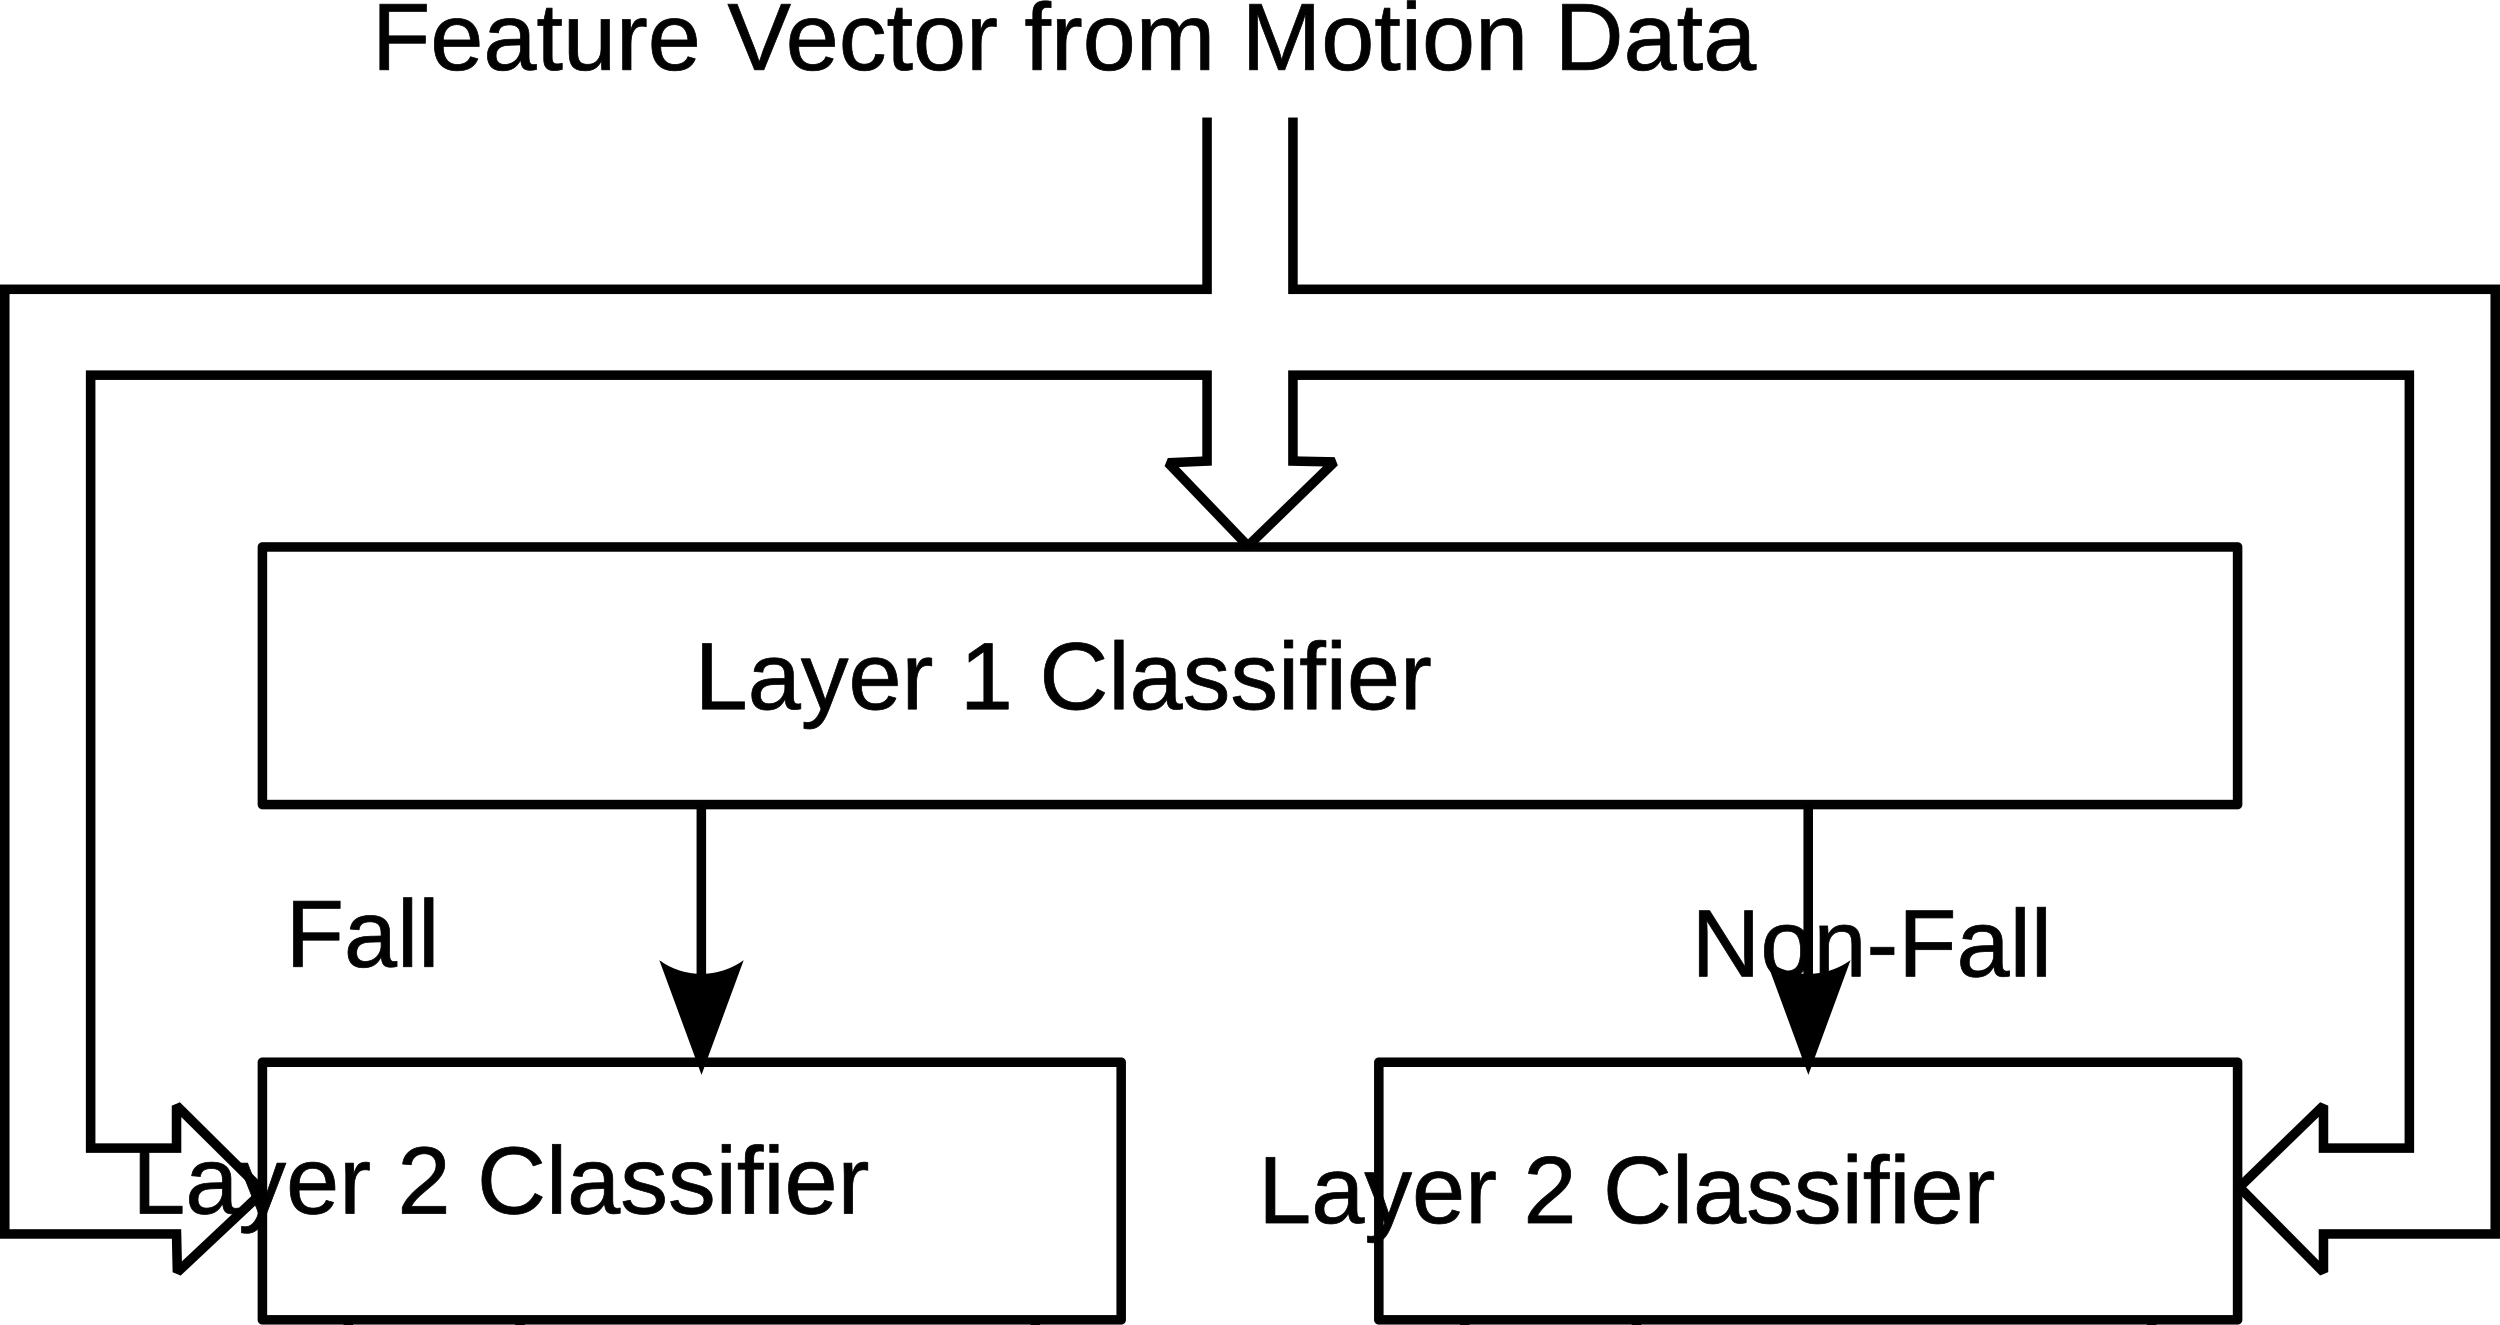
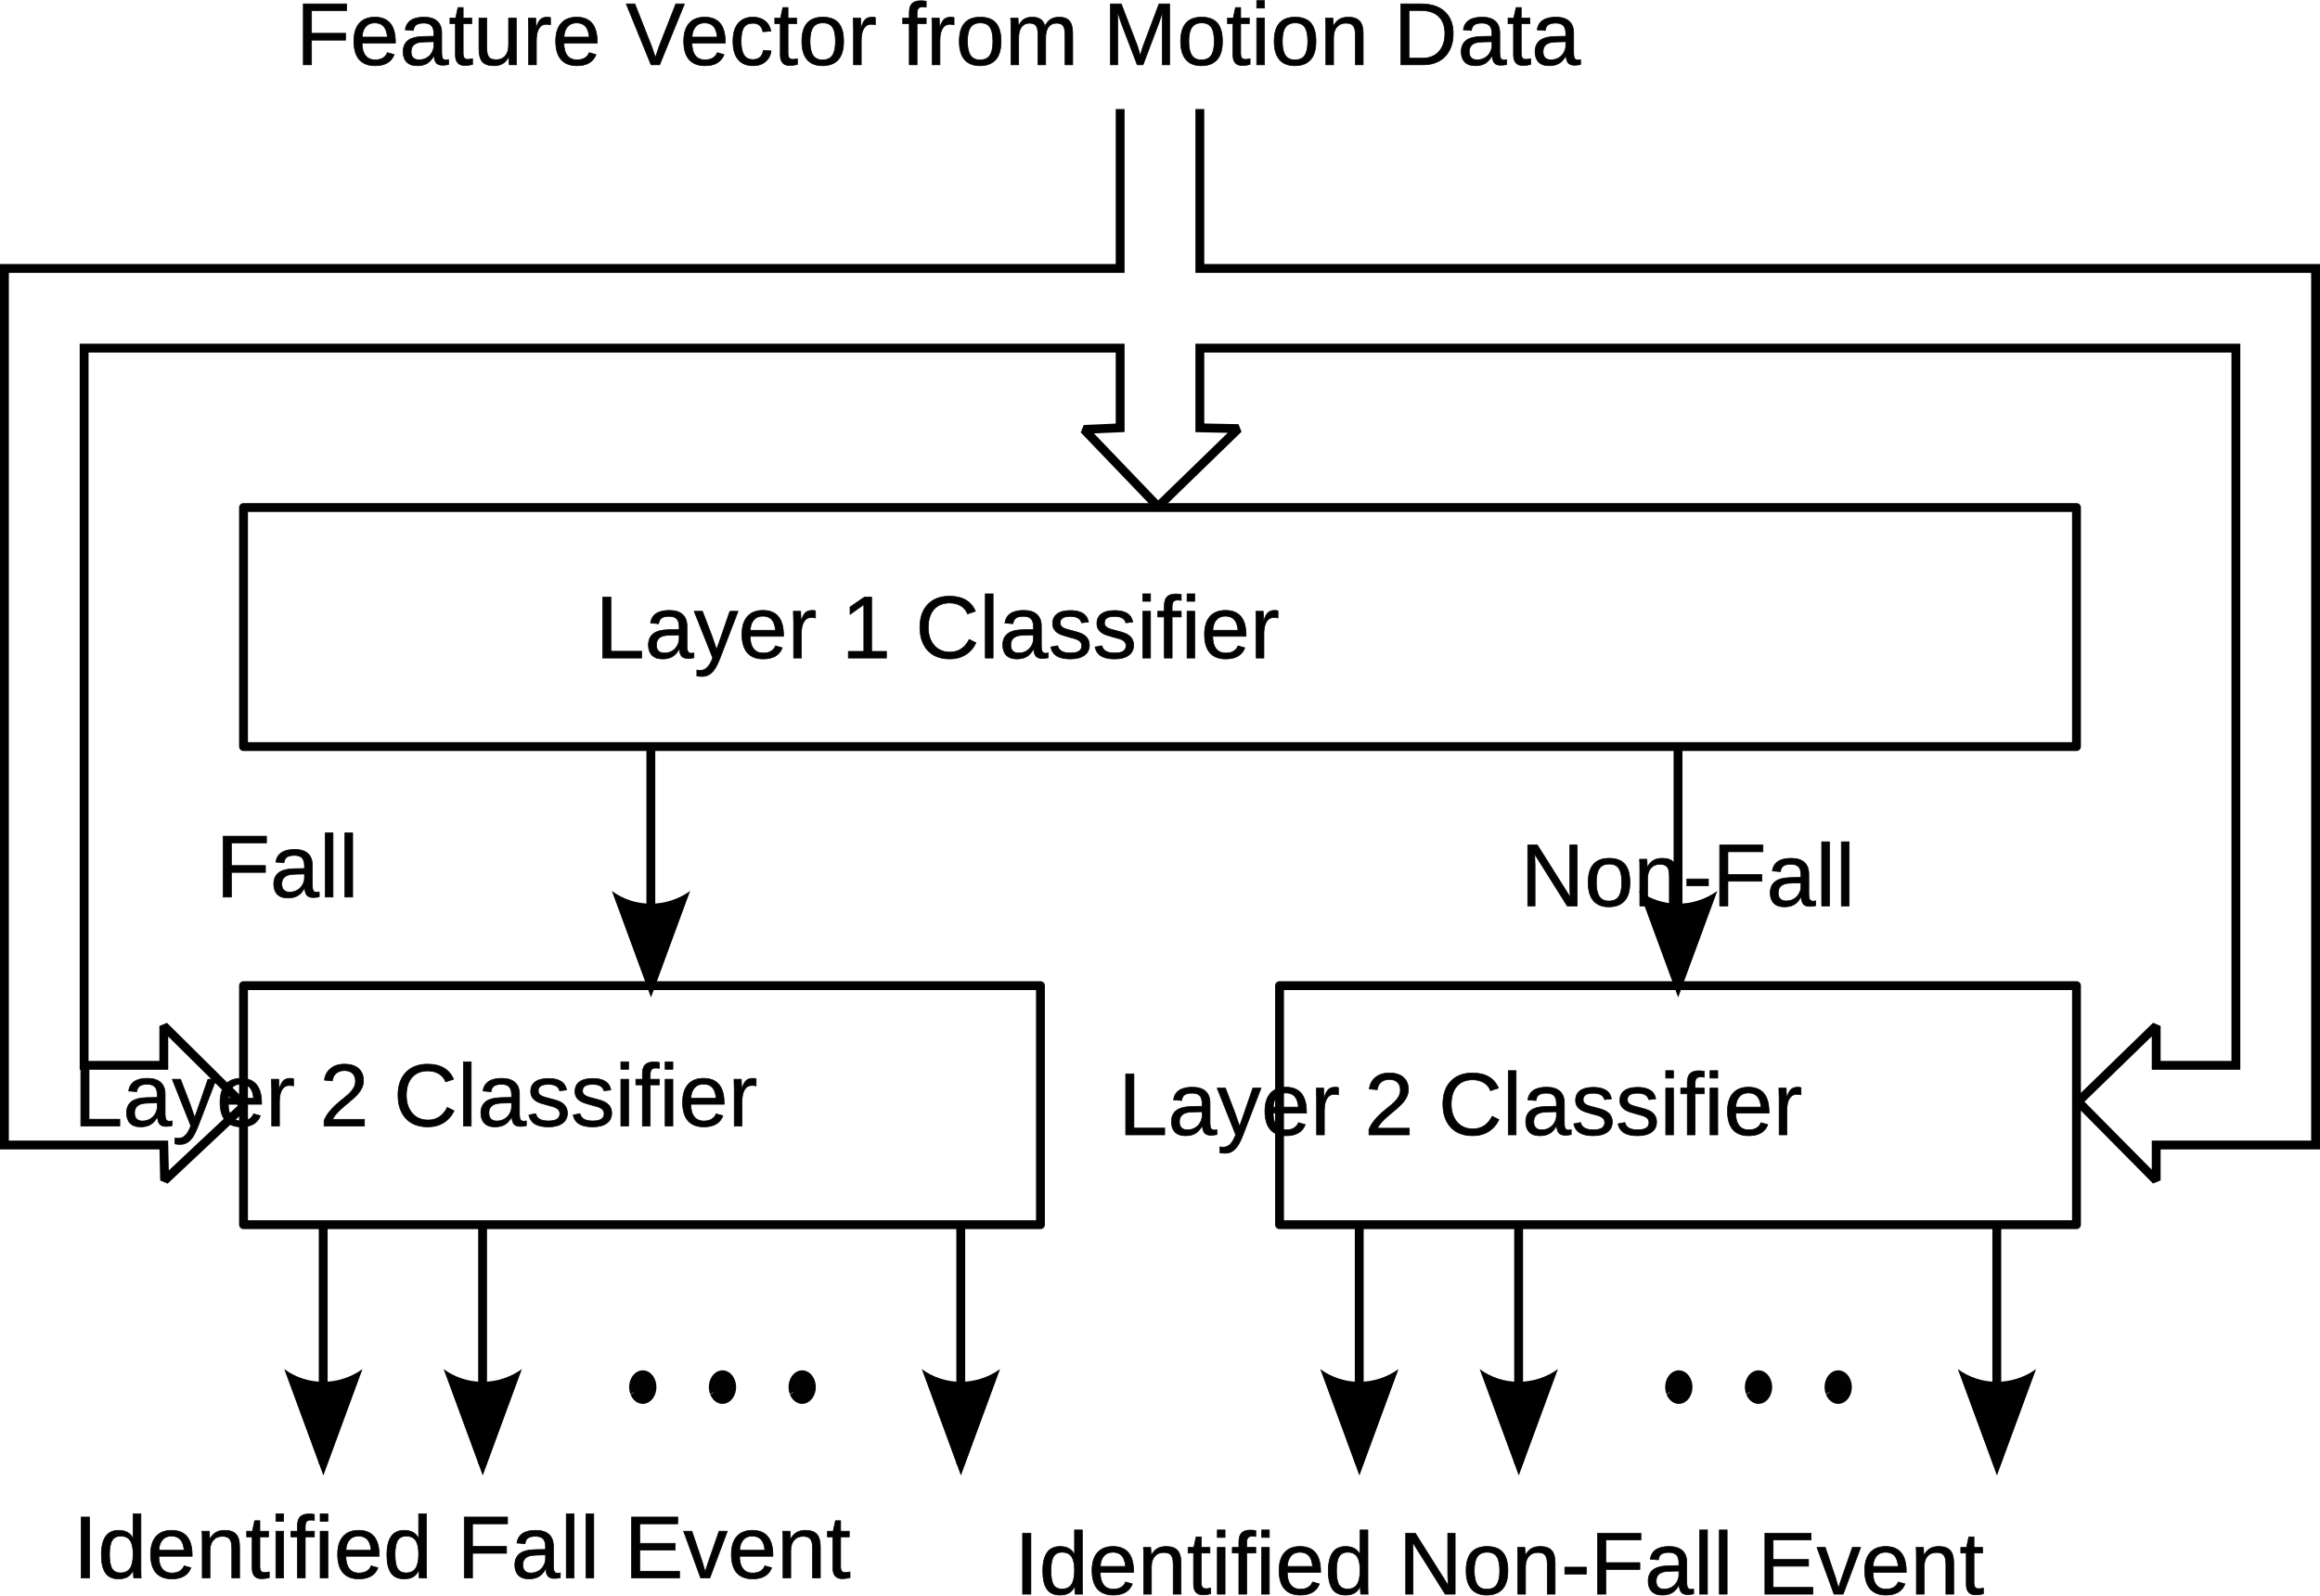
- <svg xmlns="http://www.w3.org/2000/svg" width="524" height="277.651" id="svg4789" version="1.1">
+ <svg xmlns="http://www.w3.org/2000/svg" width="524" height="360.406" id="svg4789" version="1.1">
  <defs id="defs4791">
    <marker orient="auto" refY="0" refX="0" id="Arrow2Lend" style="overflow:visible">
      <path id="path5432" style="fill-rule:evenodd;stroke-width:0.625;stroke-linejoin:round" d="M 8.719,4.034 -2.207,0.016 8.719,-4.002 c -1.745,2.372 -1.735,5.617 -6e-7,8.035 z" transform="matrix(-1.1,0,0,-1.1,-1.1,0)" />
    </marker>
    <marker orient="auto" refY="0" refX="0" id="Arrow2Lend-8" style="overflow:visible">
      <path id="path5432-4" style="fill-rule:evenodd;stroke-width:0.625;stroke-linejoin:round" d="M 8.719,4.034 -2.207,0.016 8.719,-4.002 c -1.745,2.372 -1.735,5.617 -6e-7,8.035 z" transform="matrix(-1.1,0,0,-1.1,-1.1,0)" />
    </marker>
    <marker orient="auto" refY="0" refX="0" id="Arrow2Lend-1" style="overflow:visible">
      <path id="path5432-3" style="fill-rule:evenodd;stroke-width:0.625;stroke-linejoin:round" d="M 8.719,4.034 -2.207,0.016 8.719,-4.002 c -1.745,2.372 -1.735,5.617 -6e-7,8.035 z" transform="matrix(-1.1,0,0,-1.1,-1.1,0)" />
    </marker>
    <marker orient="auto" refY="0" refX="0" id="Arrow2Lend-9" style="overflow:visible">
      <path id="path5432-8" style="fill-rule:evenodd;stroke-width:0.625;stroke-linejoin:round" d="M 8.719,4.034 -2.207,0.016 8.719,-4.002 c -1.745,2.372 -1.735,5.617 -6e-7,8.035 z" transform="matrix(-1.1,0,0,-1.1,-1.1,0)" />
    </marker>
    <marker orient="auto" refY="0" refX="0" id="Arrow2Lend-0" style="overflow:visible">
      <path id="path5432-7" style="fill-rule:evenodd;stroke-width:0.625;stroke-linejoin:round" d="M 8.719,4.034 -2.207,0.016 8.719,-4.002 c -1.745,2.372 -1.735,5.617 -6e-7,8.035 z" transform="matrix(-1.1,0,0,-1.1,-1.1,0)" />
    </marker>
    <marker orient="auto" refY="0" refX="0" id="Arrow2Lend-15" style="overflow:visible">
      <path id="path5432-42" style="fill-rule:evenodd;stroke-width:0.625;stroke-linejoin:round" d="M 8.719,4.034 -2.207,0.016 8.719,-4.002 c -1.745,2.372 -1.735,5.617 -6e-7,8.035 z" transform="matrix(-1.1,0,0,-1.1,-1.1,0)" />
    </marker>
    <marker orient="auto" refY="0" refX="0" id="marker6095" style="overflow:visible">
      <path id="path6097" style="fill-rule:evenodd;stroke-width:0.625;stroke-linejoin:round" d="M 8.719,4.034 -2.207,0.016 8.719,-4.002 c -1.745,2.372 -1.735,5.617 -6e-7,8.035 z" transform="matrix(-1.1,0,0,-1.1,-1.1,0)" />
    </marker>
    <marker orient="auto" refY="0" refX="0" id="marker6099" style="overflow:visible">
      <path id="path6101" style="fill-rule:evenodd;stroke-width:0.625;stroke-linejoin:round" d="M 8.719,4.034 -2.207,0.016 8.719,-4.002 c -1.745,2.372 -1.735,5.617 -6e-7,8.035 z" transform="matrix(-1.1,0,0,-1.1,-1.1,0)" />
    </marker>
  </defs>
  <g id="layer1" transform="translate(-35,-19.72351)">
-     <g id="g6558">
-       <rect y="242.362" x="90" height="54" width="180" id="rect4799" style="opacity:0.99;color:#000000;fill:none;stroke:#000000;stroke-width:2;stroke-linecap:butt;stroke-linejoin:round;stroke-miterlimit:2;stroke-opacity:1;stroke-dasharray:none;stroke-dashoffset:0;marker:none;visibility:visible;display:inline;overflow:visible;enable-background:accumulate" />
-       <rect y="242.362" x="324" height="54" width="180" id="rect4799-0" style="opacity:0.99;color:#000000;fill:none;stroke:#000000;stroke-width:2;stroke-linecap:butt;stroke-linejoin:round;stroke-miterlimit:2;stroke-opacity:1;stroke-dasharray:none;stroke-dashoffset:0;marker:none;visibility:visible;display:inline;overflow:visible;enable-background:accumulate" />
-       <rect y="134.362" x="90" height="54" width="414" id="rect4819" style="opacity:0.99;color:#000000;fill:none;stroke:#000000;stroke-width:2;stroke-linecap:butt;stroke-linejoin:round;stroke-miterlimit:2;stroke-opacity:1;stroke-dasharray:none;stroke-dashoffset:0;marker:none;visibility:visible;display:inline;overflow:visible;enable-background:accumulate" />
-       <path id="path4821" d="m 288,44.362 c 0,36 0,36 0,36 l -252,0 0,198 36,0 0.179,8 17.643,-16.571 -0.179,-0.357 3e-6,1e-5" style="fill:none;stroke:#000000;stroke-width:2;stroke-linejoin:miter;stroke-miterlimit:2;stroke-opacity:1;stroke-dasharray:none;stroke-dashoffset:0" />
-       <path id="path4821-6" d="m 306,44.362 c 0,36 0,36 0,36 l 252,0 0,198 -36,0 0,8 -18,-18.179 0.179,0 0,0" style="fill:none;stroke:#000000;stroke-width:2;stroke-linejoin:miter;stroke-miterlimit:2;stroke-opacity:1;stroke-dasharray:none;stroke-dashoffset:0" />
-       <path id="path5351" d="M 89.821,269.112 72,251.469 l 0,8.893 -18,0 0,-162 234,0 0,18 -8.179,0.357 16.929,17.643" style="fill:none;stroke:#000000;stroke-width:2;stroke-linejoin:miter;stroke-miterlimit:2;stroke-opacity:1;stroke-dasharray:none;stroke-dashoffset:0" />
-       <path id="path5351-1" d="m 504,268.934 18,-17.464 0,8.893 18,0 0,-162 -234,0 0,18 8.714,0.179 -18.357,17.821" style="fill:none;stroke:#000000;stroke-width:2;stroke-linejoin:miter;stroke-miterlimit:2;stroke-opacity:1;stroke-dasharray:none;stroke-dashoffset:0" />
-       <path id="path5405" d="m 182,188.362 c 0,54 0,54 0,54" style="fill:none;stroke:#000000;stroke-width:2;stroke-linejoin:miter;stroke-miterlimit:2;stroke-opacity:1;stroke-dasharray:none;stroke-dashoffset:0;marker-end:url(#Arrow2Lend)" />
-       <path id="path5405-9" d="m 414,188.362 c 0,54 0,54 0,54" style="fill:none;stroke:#000000;stroke-width:2;stroke-linejoin:miter;stroke-miterlimit:2;stroke-opacity:1;stroke-dasharray:none;stroke-dashoffset:0;marker-end:url(#Arrow2Lend)" />
-       <text id="text5875" y="168.362" x="374" style="font-size:20px;font-style:normal;font-variant:normal;font-weight:normal;font-stretch:normal;text-indent:0;text-align:end;text-decoration:none;line-height:23%;letter-spacing:0px;word-spacing:0px;text-transform:none;direction:ltr;block-progression:tb;writing-mode:lr-tb;text-anchor:end;baseline-shift:baseline;opacity:0.99;color:#000000;fill:#000000;stroke:#000000;stroke-width:0.156;stroke-linecap:butt;stroke-linejoin:round;stroke-miterlimit:0.5;stroke-opacity:1;stroke-dasharray:none;stroke-dashoffset:0;marker:none;visibility:visible;display:inline;overflow:visible;enable-background:accumulate;font-family:Arial;-inkscape-font-specification:Sans" xml:space="preserve">
-         <tspan y="168.362" x="374" id="tspan5877">Layer 1 Classifier</tspan>
+     <flowRoot xml:space="preserve" id="flowRoot6597" style="font-size:20px;font-style:normal;font-variant:normal;font-weight:normal;font-stretch:normal;text-indent:0;text-align:end;text-decoration:none;line-height:23%;letter-spacing:0px;word-spacing:0px;text-transform:none;direction:ltr;block-progression:tb;writing-mode:lr-tb;text-anchor:end;baseline-shift:baseline;opacity:0.99;color:#000000;fill:#000000;stroke:#000000;stroke-width:0.156;stroke-linecap:butt;stroke-linejoin:round;stroke-miterlimit:0.5;stroke-opacity:1;stroke-dasharray:none;stroke-dashoffset:0;marker:none;visibility:visible;display:inline;overflow:visible;enable-background:accumulate;font-family:Arial;-inkscape-font-specification:Sans" transform="translate(35,19.72351)">
+       <flowRegion id="flowRegion6599">
+         <rect id="rect6601" width="225.264" height="64.65" x="-177.787" y="367.555" />
+       </flowRegion>
+       <flowPara id="flowPara6603" />
+     </flowRoot>
+     <g id="g6628">
+       <g id="g6558">
+         <rect style="opacity:0.99;color:#000000;fill:none;stroke:#000000;stroke-width:2;stroke-linecap:butt;stroke-linejoin:round;stroke-miterlimit:2;stroke-opacity:1;stroke-dasharray:none;stroke-dashoffset:0;marker:none;visibility:visible;display:inline;overflow:visible;enable-background:accumulate" id="rect4799" width="180" height="54" x="90" y="242.362" />
+         <rect style="opacity:0.99;color:#000000;fill:none;stroke:#000000;stroke-width:2;stroke-linecap:butt;stroke-linejoin:round;stroke-miterlimit:2;stroke-opacity:1;stroke-dasharray:none;stroke-dashoffset:0;marker:none;visibility:visible;display:inline;overflow:visible;enable-background:accumulate" id="rect4799-0" width="180" height="54" x="324" y="242.362" />
+         <rect style="opacity:0.99;color:#000000;fill:none;stroke:#000000;stroke-width:2;stroke-linecap:butt;stroke-linejoin:round;stroke-miterlimit:2;stroke-opacity:1;stroke-dasharray:none;stroke-dashoffset:0;marker:none;visibility:visible;display:inline;overflow:visible;enable-background:accumulate" id="rect4819" width="414" height="54" x="90" y="134.362" />
+         <path style="fill:none;stroke:#000000;stroke-width:2;stroke-linejoin:miter;stroke-miterlimit:2;stroke-opacity:1;stroke-dasharray:none;stroke-dashoffset:0" d="m 288,44.362 c 0,36 0,36 0,36 l -252,0 0,198 36,0 0.179,8 17.643,-16.571 -0.179,-0.357 3e-6,1e-5" id="path4821" />
+         <path style="fill:none;stroke:#000000;stroke-width:2;stroke-linejoin:miter;stroke-miterlimit:2;stroke-opacity:1;stroke-dasharray:none;stroke-dashoffset:0" d="m 306,44.362 c 0,36 0,36 0,36 l 252,0 0,198 -36,0 0,8 -18,-18.179 0.179,0 0,0" id="path4821-6" />
+         <path style="fill:none;stroke:#000000;stroke-width:2;stroke-linejoin:miter;stroke-miterlimit:2;stroke-opacity:1;stroke-dasharray:none;stroke-dashoffset:0" d="M 89.821,269.112 72,251.469 l 0,8.893 -18,0 0,-162 234,0 0,18 -8.179,0.357 16.929,17.643" id="path5351" />
+         <path style="fill:none;stroke:#000000;stroke-width:2;stroke-linejoin:miter;stroke-miterlimit:2;stroke-opacity:1;stroke-dasharray:none;stroke-dashoffset:0" d="m 504,268.934 18,-17.464 0,8.893 18,0 0,-162 -234,0 0,18 8.714,0.179 -18.357,17.821" id="path5351-1" />
+         <path style="fill:none;stroke:#000000;stroke-width:2;stroke-linejoin:miter;stroke-miterlimit:2;stroke-opacity:1;stroke-dasharray:none;stroke-dashoffset:0;marker-end:url(#Arrow2Lend)" d="m 182,188.362 c 0,54 0,54 0,54" id="path5405" />
+         <path style="fill:none;stroke:#000000;stroke-width:2;stroke-linejoin:miter;stroke-miterlimit:2;stroke-opacity:1;stroke-dasharray:none;stroke-dashoffset:0;marker-end:url(#Arrow2Lend)" d="m 414,188.362 c 0,54 0,54 0,54" id="path5405-9" />
+         <text xml:space="preserve" style="font-size:20px;font-style:normal;font-variant:normal;font-weight:normal;font-stretch:normal;text-indent:0;text-align:end;text-decoration:none;line-height:23%;letter-spacing:0px;word-spacing:0px;text-transform:none;direction:ltr;block-progression:tb;writing-mode:lr-tb;text-anchor:end;baseline-shift:baseline;opacity:0.99;color:#000000;fill:#000000;stroke:#000000;stroke-width:0.156;stroke-linecap:butt;stroke-linejoin:round;stroke-miterlimit:0.5;stroke-opacity:1;stroke-dasharray:none;stroke-dashoffset:0;marker:none;visibility:visible;display:inline;overflow:visible;enable-background:accumulate;font-family:Arial;-inkscape-font-specification:Sans" x="374" y="168.362" id="text5875">
+           <tspan id="tspan5877" x="374" y="168.362">Layer 1 Classifier</tspan>
+         </text>
+         <text xml:space="preserve" style="font-size:20px;font-style:normal;font-variant:normal;font-weight:normal;font-stretch:normal;text-indent:0;text-align:end;text-decoration:none;line-height:23%;letter-spacing:0px;word-spacing:0px;text-transform:none;direction:ltr;block-progression:tb;writing-mode:lr-tb;text-anchor:end;baseline-shift:baseline;opacity:0.99;color:#000000;fill:#000000;stroke:#000000;stroke-width:0.156;stroke-linecap:butt;stroke-linejoin:round;stroke-miterlimit:0.5;stroke-opacity:1;stroke-dasharray:none;stroke-dashoffset:0;marker:none;visibility:visible;display:inline;overflow:visible;enable-background:accumulate;font-family:Arial;-inkscape-font-specification:Sans" x="492.122" y="276.068" id="text5879">
+           <tspan id="tspan5881" x="492.122" y="276.068">Layer 2 Classifier</tspan>
+         </text>
+         <text xml:space="preserve" style="font-size:20px;font-style:normal;font-variant:normal;font-weight:normal;font-stretch:normal;text-indent:0;text-align:end;text-decoration:none;line-height:23%;letter-spacing:0px;word-spacing:0px;text-transform:none;direction:ltr;block-progression:tb;writing-mode:lr-tb;text-anchor:end;baseline-shift:baseline;opacity:0.99;color:#000000;fill:#000000;stroke:#000000;stroke-width:0.156;stroke-linecap:butt;stroke-linejoin:round;stroke-miterlimit:0.5;stroke-opacity:1;stroke-dasharray:none;stroke-dashoffset:0;marker:none;visibility:visible;display:inline;overflow:visible;enable-background:accumulate;font-family:Arial;-inkscape-font-specification:Sans" x="166" y="222.362" id="text5883">
+           <tspan id="tspan5885" x="166" y="222.362">Fall</tspan>
+         </text>
+         <text xml:space="preserve" style="font-size:20px;font-style:normal;font-variant:normal;font-weight:normal;font-stretch:normal;text-indent:0;text-align:end;text-decoration:none;line-height:23%;letter-spacing:0px;word-spacing:0px;text-transform:none;direction:ltr;block-progression:tb;writing-mode:lr-tb;text-anchor:end;baseline-shift:baseline;opacity:0.99;color:#000000;fill:#000000;stroke:#000000;stroke-width:0.156;stroke-linecap:butt;stroke-linejoin:round;stroke-miterlimit:0.5;stroke-opacity:1;stroke-dasharray:none;stroke-dashoffset:0;marker:none;visibility:visible;display:inline;overflow:visible;enable-background:accumulate;font-family:Arial;-inkscape-font-specification:Sans" x="504" y="224.362" id="text5887">
+           <tspan id="tspan5889" x="504" y="224.362">Non-Fall</tspan>
+         </text>
+         <text xml:space="preserve" style="font-size:20px;font-style:normal;font-variant:normal;font-weight:normal;font-stretch:normal;text-indent:0;text-align:end;text-decoration:none;line-height:23%;letter-spacing:0px;word-spacing:0px;text-transform:none;direction:ltr;block-progression:tb;writing-mode:lr-tb;text-anchor:end;baseline-shift:baseline;opacity:0.99;color:#000000;fill:#000000;stroke:#000000;stroke-width:0.156;stroke-linecap:butt;stroke-linejoin:round;stroke-miterlimit:0.5;stroke-opacity:1;stroke-dasharray:none;stroke-dashoffset:0;marker:none;visibility:visible;display:inline;overflow:visible;enable-background:accumulate;font-family:Arial;-inkscape-font-specification:Sans" x="256.122" y="274.068" id="text5879-8">
+           <tspan id="tspan5881-8" x="256.122" y="274.068">Layer 2 Classifier</tspan>
+         </text>
+         <text xml:space="preserve" style="font-size:20px;font-style:normal;font-variant:normal;font-weight:normal;font-stretch:normal;text-indent:0;text-align:end;text-decoration:none;line-height:23%;letter-spacing:0px;word-spacing:0px;text-transform:none;direction:ltr;block-progression:tb;writing-mode:lr-tb;text-anchor:end;baseline-shift:baseline;opacity:0.99;color:#000000;fill:#000000;stroke:#000000;stroke-width:0.156;stroke-linecap:butt;stroke-linejoin:round;stroke-miterlimit:0.5;stroke-opacity:1;stroke-dasharray:none;stroke-dashoffset:0;marker:none;visibility:visible;display:inline;overflow:visible;enable-background:accumulate;font-family:Arial;-inkscape-font-specification:Sans" x="442" y="34.362" id="text5923">
+           <tspan id="tspan5925" x="442" y="34.362">Feature Vector from Motion Data</tspan>
+         </text>
+         <path style="fill:none;stroke:#000000;stroke-width:2;stroke-linejoin:miter;stroke-miterlimit:2;stroke-opacity:1;stroke-dasharray:none;stroke-dashoffset:0;marker-end:url(#Arrow2Lend)" d="m 108,296.362 c 0,54 0,54 0,54" id="path5405-5" />
+         <path style="fill:none;stroke:#000000;stroke-width:2;stroke-linejoin:miter;stroke-miterlimit:2;stroke-opacity:1;stroke-dasharray:none;stroke-dashoffset:0;marker-end:url(#Arrow2Lend)" d="m 252,296.362 c 0,54 0,54 0,54" id="path5405-4" />
+         <path style="fill:none;stroke:#000000;stroke-width:2;stroke-linejoin:miter;stroke-miterlimit:2;stroke-opacity:1;stroke-dasharray:none;stroke-dashoffset:0;marker-end:url(#Arrow2Lend)" d="m 144,296.362 c 0,54 0,54 0,54" id="path5405-4-6" />
+         <path style="opacity:0.99;color:#000000;fill:#000000;fill-opacity:1;stroke:#000000;stroke-width:7.431;stroke-linecap:butt;stroke-linejoin:round;stroke-miterlimit:2;stroke-opacity:1;stroke-dasharray:none;stroke-dashoffset:0;marker:none;visibility:visible;display:inline;overflow:visible;enable-background:accumulate" id="path6042" d="m -34.163,379.428 c -2.093,-4.509 -0.134,-9.86 4.374,-11.953 4.509,-2.093 9.86,-0.134 11.953,4.374 2.093,4.509 0.134,9.86 -4.374,11.953 -4.432,2.057 -9.695,0.203 -11.859,-4.178" transform="matrix(0.2425672,0,0,0.2986644,186.4882,220.8588)" />
+         <path style="opacity:0.99;color:#000000;fill:#000000;fill-opacity:1;stroke:#000000;stroke-width:7.431;stroke-linecap:butt;stroke-linejoin:round;stroke-miterlimit:2;stroke-opacity:1;stroke-dasharray:none;stroke-dashoffset:0;marker:none;visibility:visible;display:inline;overflow:visible;enable-background:accumulate" id="path6042-3" d="m -34.163,379.428 c -2.093,-4.509 -0.134,-9.86 4.374,-11.953 4.509,-2.093 9.86,-0.134 11.953,4.374 2.093,4.509 0.134,9.86 -4.374,11.953 -4.432,2.057 -9.695,0.203 -11.859,-4.178" transform="matrix(0.2425672,0,0,0.2986644,204.4882,220.8588)" />
+         <path style="opacity:0.99;color:#000000;fill:#000000;fill-opacity:1;stroke:#000000;stroke-width:7.431;stroke-linecap:butt;stroke-linejoin:round;stroke-miterlimit:2;stroke-opacity:1;stroke-dasharray:none;stroke-dashoffset:0;marker:none;visibility:visible;display:inline;overflow:visible;enable-background:accumulate" id="path6042-6" d="m -34.163,379.428 c -2.093,-4.509 -0.134,-9.86 4.374,-11.953 4.509,-2.093 9.86,-0.134 11.953,4.374 2.093,4.509 0.134,9.86 -4.374,11.953 -4.432,2.057 -9.695,0.203 -11.859,-4.178" transform="matrix(0.2425672,0,0,0.2986644,222.4882,220.8588)" />
+         <path style="fill:none;stroke:#000000;stroke-width:2;stroke-linejoin:miter;stroke-miterlimit:2;stroke-opacity:1;stroke-dasharray:none;stroke-dashoffset:0;marker-end:url(#Arrow2Lend)" d="m 342,296.362 c 0,54 0,54 0,54" id="path5405-5-9" />
+         <path style="fill:none;stroke:#000000;stroke-width:2;stroke-linejoin:miter;stroke-miterlimit:2;stroke-opacity:1;stroke-dasharray:none;stroke-dashoffset:0;marker-end:url(#Arrow2Lend)" d="m 486,296.362 c 0,54 0,54 0,54" id="path5405-4-7" />
+         <path style="fill:none;stroke:#000000;stroke-width:2;stroke-linejoin:miter;stroke-miterlimit:2;stroke-opacity:1;stroke-dasharray:none;stroke-dashoffset:0;marker-end:url(#Arrow2Lend)" d="m 378,296.362 c 0,54 0,54 0,54" id="path5405-4-6-3" />
+         <path style="opacity:0.99;color:#000000;fill:#000000;fill-opacity:1;stroke:#000000;stroke-width:7.431;stroke-linecap:butt;stroke-linejoin:round;stroke-miterlimit:2;stroke-opacity:1;stroke-dasharray:none;stroke-dashoffset:0;marker:none;visibility:visible;display:inline;overflow:visible;enable-background:accumulate" id="path6042-2" d="m -34.163,379.428 c -2.093,-4.509 -0.134,-9.86 4.374,-11.953 4.509,-2.093 9.86,-0.134 11.953,4.374 2.093,4.509 0.134,9.86 -4.374,11.953 -4.432,2.057 -9.695,0.203 -11.859,-4.178" transform="matrix(0.2425672,0,0,0.2986644,420.4882,220.8588)" />
+         <path style="opacity:0.99;color:#000000;fill:#000000;fill-opacity:1;stroke:#000000;stroke-width:7.431;stroke-linecap:butt;stroke-linejoin:round;stroke-miterlimit:2;stroke-opacity:1;stroke-dasharray:none;stroke-dashoffset:0;marker:none;visibility:visible;display:inline;overflow:visible;enable-background:accumulate" id="path6042-3-6" d="m -34.163,379.428 c -2.093,-4.509 -0.134,-9.86 4.374,-11.953 4.509,-2.093 9.86,-0.134 11.953,4.374 2.093,4.509 0.134,9.86 -4.374,11.953 -4.432,2.057 -9.695,0.203 -11.859,-4.178" transform="matrix(0.2425672,0,0,0.2986644,438.4882,220.8588)" />
+         <path style="opacity:0.99;color:#000000;fill:#000000;fill-opacity:1;stroke:#000000;stroke-width:7.431;stroke-linecap:butt;stroke-linejoin:round;stroke-miterlimit:2;stroke-opacity:1;stroke-dasharray:none;stroke-dashoffset:0;marker:none;visibility:visible;display:inline;overflow:visible;enable-background:accumulate" id="path6042-6-0" d="m -34.163,379.428 c -2.093,-4.509 -0.134,-9.86 4.374,-11.953 4.509,-2.093 9.86,-0.134 11.953,4.374 2.093,4.509 0.134,9.86 -4.374,11.953 -4.432,2.057 -9.695,0.203 -11.859,-4.178" transform="matrix(0.2425672,0,0,0.2986644,456.4882,220.8588)" />
+       </g>
+       <text id="text6593" y="376.167" x="266.041" style="font-size:20px;font-style:normal;font-variant:normal;font-weight:normal;font-stretch:normal;text-indent:0;text-align:end;text-decoration:none;line-height:23%;letter-spacing:0px;word-spacing:0px;text-transform:none;direction:ltr;block-progression:tb;writing-mode:lr-tb;text-anchor:end;baseline-shift:baseline;opacity:0.99;color:#000000;fill:#000000;stroke:#000000;stroke-width:0.156;stroke-linecap:butt;stroke-linejoin:round;stroke-miterlimit:0.5;stroke-opacity:1;stroke-dasharray:none;stroke-dashoffset:0;marker:none;visibility:visible;display:inline;overflow:visible;enable-background:accumulate;font-family:Arial;-inkscape-font-specification:Sans" xml:space="preserve">
+         <tspan y="376.167" x="266.041" id="tspan6595">Identified Fall Event</tspan>
      </text>
-       <text id="text5879" y="276.068" x="492.122" style="font-size:20px;font-style:normal;font-variant:normal;font-weight:normal;font-stretch:normal;text-indent:0;text-align:end;text-decoration:none;line-height:23%;letter-spacing:0px;word-spacing:0px;text-transform:none;direction:ltr;block-progression:tb;writing-mode:lr-tb;text-anchor:end;baseline-shift:baseline;opacity:0.99;color:#000000;fill:#000000;stroke:#000000;stroke-width:0.156;stroke-linecap:butt;stroke-linejoin:round;stroke-miterlimit:0.5;stroke-opacity:1;stroke-dasharray:none;stroke-dashoffset:0;marker:none;visibility:visible;display:inline;overflow:visible;enable-background:accumulate;font-family:Arial;-inkscape-font-specification:Sans" xml:space="preserve">
-         <tspan y="276.068" x="492.122" id="tspan5881">Layer 2 Classifier</tspan>
+       <text id="text6593-1" y="379.817" x="522.022" style="font-size:20px;font-style:normal;font-variant:normal;font-weight:normal;font-stretch:normal;text-indent:0;text-align:end;text-decoration:none;line-height:23%;letter-spacing:0px;word-spacing:0px;text-transform:none;direction:ltr;block-progression:tb;writing-mode:lr-tb;text-anchor:end;baseline-shift:baseline;opacity:0.99;color:#000000;fill:#000000;stroke:#000000;stroke-width:0.156;stroke-linecap:butt;stroke-linejoin:round;stroke-miterlimit:0.5;stroke-opacity:1;stroke-dasharray:none;stroke-dashoffset:0;marker:none;visibility:visible;display:inline;overflow:visible;enable-background:accumulate;font-family:Arial;-inkscape-font-specification:Arial" xml:space="preserve">
+         <tspan y="379.817" x="522.022" id="tspan6626">Identified Non-Fall Event</tspan>
      </text>
-       <text id="text5883" y="222.362" x="166" style="font-size:20px;font-style:normal;font-variant:normal;font-weight:normal;font-stretch:normal;text-indent:0;text-align:end;text-decoration:none;line-height:23%;letter-spacing:0px;word-spacing:0px;text-transform:none;direction:ltr;block-progression:tb;writing-mode:lr-tb;text-anchor:end;baseline-shift:baseline;opacity:0.99;color:#000000;fill:#000000;stroke:#000000;stroke-width:0.156;stroke-linecap:butt;stroke-linejoin:round;stroke-miterlimit:0.5;stroke-opacity:1;stroke-dasharray:none;stroke-dashoffset:0;marker:none;visibility:visible;display:inline;overflow:visible;enable-background:accumulate;font-family:Arial;-inkscape-font-specification:Sans" xml:space="preserve">
-         <tspan y="222.362" x="166" id="tspan5885">Fall</tspan>
-       </text>
-       <text id="text5887" y="224.362" x="504" style="font-size:20px;font-style:normal;font-variant:normal;font-weight:normal;font-stretch:normal;text-indent:0;text-align:end;text-decoration:none;line-height:23%;letter-spacing:0px;word-spacing:0px;text-transform:none;direction:ltr;block-progression:tb;writing-mode:lr-tb;text-anchor:end;baseline-shift:baseline;opacity:0.99;color:#000000;fill:#000000;stroke:#000000;stroke-width:0.156;stroke-linecap:butt;stroke-linejoin:round;stroke-miterlimit:0.5;stroke-opacity:1;stroke-dasharray:none;stroke-dashoffset:0;marker:none;visibility:visible;display:inline;overflow:visible;enable-background:accumulate;font-family:Arial;-inkscape-font-specification:Sans" xml:space="preserve">
-         <tspan y="224.362" x="504" id="tspan5889">Non-Fall</tspan>
-       </text>
-       <text id="text5879-8" y="274.068" x="256.122" style="font-size:20px;font-style:normal;font-variant:normal;font-weight:normal;font-stretch:normal;text-indent:0;text-align:end;text-decoration:none;line-height:23%;letter-spacing:0px;word-spacing:0px;text-transform:none;direction:ltr;block-progression:tb;writing-mode:lr-tb;text-anchor:end;baseline-shift:baseline;opacity:0.99;color:#000000;fill:#000000;stroke:#000000;stroke-width:0.156;stroke-linecap:butt;stroke-linejoin:round;stroke-miterlimit:0.5;stroke-opacity:1;stroke-dasharray:none;stroke-dashoffset:0;marker:none;visibility:visible;display:inline;overflow:visible;enable-background:accumulate;font-family:Arial;-inkscape-font-specification:Sans" xml:space="preserve">
-         <tspan y="274.068" x="256.122" id="tspan5881-8">Layer 2 Classifier</tspan>
-       </text>
-       <text id="text5923" y="34.362" x="442" style="font-size:20px;font-style:normal;font-variant:normal;font-weight:normal;font-stretch:normal;text-indent:0;text-align:end;text-decoration:none;line-height:23%;letter-spacing:0px;word-spacing:0px;text-transform:none;direction:ltr;block-progression:tb;writing-mode:lr-tb;text-anchor:end;baseline-shift:baseline;opacity:0.99;color:#000000;fill:#000000;stroke:#000000;stroke-width:0.156;stroke-linecap:butt;stroke-linejoin:round;stroke-miterlimit:0.5;stroke-opacity:1;stroke-dasharray:none;stroke-dashoffset:0;marker:none;visibility:visible;display:inline;overflow:visible;enable-background:accumulate;font-family:Arial;-inkscape-font-specification:Sans" xml:space="preserve">
-         <tspan y="34.362" x="442" id="tspan5925">Feature Vector from Motion Data</tspan>
-       </text>
-       <path id="path5405-5" d="m 108,296.362 c 0,54 0,54 0,54" style="fill:none;stroke:#000000;stroke-width:2;stroke-linejoin:miter;stroke-miterlimit:2;stroke-opacity:1;stroke-dasharray:none;stroke-dashoffset:0;marker-end:url(#Arrow2Lend)" />
-       <path id="path5405-4" d="m 252,296.362 c 0,54 0,54 0,54" style="fill:none;stroke:#000000;stroke-width:2;stroke-linejoin:miter;stroke-miterlimit:2;stroke-opacity:1;stroke-dasharray:none;stroke-dashoffset:0;marker-end:url(#Arrow2Lend)" />
-       <path id="path5405-4-6" d="m 144,296.362 c 0,54 0,54 0,54" style="fill:none;stroke:#000000;stroke-width:2;stroke-linejoin:miter;stroke-miterlimit:2;stroke-opacity:1;stroke-dasharray:none;stroke-dashoffset:0;marker-end:url(#Arrow2Lend)" />
-       <path transform="matrix(0.2425672,0,0,0.2986644,186.4882,220.8588)" d="m -34.163,379.428 a 9,9 0 1 1 0.094,0.196" id="path6042" style="opacity:0.99;color:#000000;fill:#000000;fill-opacity:1;stroke:#000000;stroke-width:7.431;stroke-linecap:butt;stroke-linejoin:round;stroke-miterlimit:2;stroke-opacity:1;stroke-dasharray:none;stroke-dashoffset:0;marker:none;visibility:visible;display:inline;overflow:visible;enable-background:accumulate" />
-       <path transform="matrix(0.2425672,0,0,0.2986644,204.4882,220.8588)" d="m -34.163,379.428 a 9,9 0 1 1 0.094,0.196" id="path6042-3" style="opacity:0.99;color:#000000;fill:#000000;fill-opacity:1;stroke:#000000;stroke-width:7.431;stroke-linecap:butt;stroke-linejoin:round;stroke-miterlimit:2;stroke-opacity:1;stroke-dasharray:none;stroke-dashoffset:0;marker:none;visibility:visible;display:inline;overflow:visible;enable-background:accumulate" />
-       <path transform="matrix(0.2425672,0,0,0.2986644,222.4882,220.8588)" d="m -34.163,379.428 a 9,9 0 1 1 0.094,0.196" id="path6042-6" style="opacity:0.99;color:#000000;fill:#000000;fill-opacity:1;stroke:#000000;stroke-width:7.431;stroke-linecap:butt;stroke-linejoin:round;stroke-miterlimit:2;stroke-opacity:1;stroke-dasharray:none;stroke-dashoffset:0;marker:none;visibility:visible;display:inline;overflow:visible;enable-background:accumulate" />
-       <path id="path5405-5-9" d="m 342,296.362 c 0,54 0,54 0,54" style="fill:none;stroke:#000000;stroke-width:2;stroke-linejoin:miter;stroke-miterlimit:2;stroke-opacity:1;stroke-dasharray:none;stroke-dashoffset:0;marker-end:url(#Arrow2Lend)" />
-       <path id="path5405-4-7" d="m 486,296.362 c 0,54 0,54 0,54" style="fill:none;stroke:#000000;stroke-width:2;stroke-linejoin:miter;stroke-miterlimit:2;stroke-opacity:1;stroke-dasharray:none;stroke-dashoffset:0;marker-end:url(#Arrow2Lend)" />
-       <path id="path5405-4-6-3" d="m 378,296.362 c 0,54 0,54 0,54" style="fill:none;stroke:#000000;stroke-width:2;stroke-linejoin:miter;stroke-miterlimit:2;stroke-opacity:1;stroke-dasharray:none;stroke-dashoffset:0;marker-end:url(#Arrow2Lend)" />
-       <path transform="matrix(0.2425672,0,0,0.2986644,420.4882,220.8588)" d="m -34.163,379.428 a 9,9 0 1 1 0.094,0.196" id="path6042-2" style="opacity:0.99;color:#000000;fill:#000000;fill-opacity:1;stroke:#000000;stroke-width:7.431;stroke-linecap:butt;stroke-linejoin:round;stroke-miterlimit:2;stroke-opacity:1;stroke-dasharray:none;stroke-dashoffset:0;marker:none;visibility:visible;display:inline;overflow:visible;enable-background:accumulate" />
-       <path transform="matrix(0.2425672,0,0,0.2986644,438.4882,220.8588)" d="m -34.163,379.428 a 9,9 0 1 1 0.094,0.196" id="path6042-3-6" style="opacity:0.99;color:#000000;fill:#000000;fill-opacity:1;stroke:#000000;stroke-width:7.431;stroke-linecap:butt;stroke-linejoin:round;stroke-miterlimit:2;stroke-opacity:1;stroke-dasharray:none;stroke-dashoffset:0;marker:none;visibility:visible;display:inline;overflow:visible;enable-background:accumulate" />
-       <path transform="matrix(0.2425672,0,0,0.2986644,456.4882,220.8588)" d="m -34.163,379.428 a 9,9 0 1 1 0.094,0.196" id="path6042-6-0" style="opacity:0.99;color:#000000;fill:#000000;fill-opacity:1;stroke:#000000;stroke-width:7.431;stroke-linecap:butt;stroke-linejoin:round;stroke-miterlimit:2;stroke-opacity:1;stroke-dasharray:none;stroke-dashoffset:0;marker:none;visibility:visible;display:inline;overflow:visible;enable-background:accumulate" />
    </g>
  </g>
</svg>
